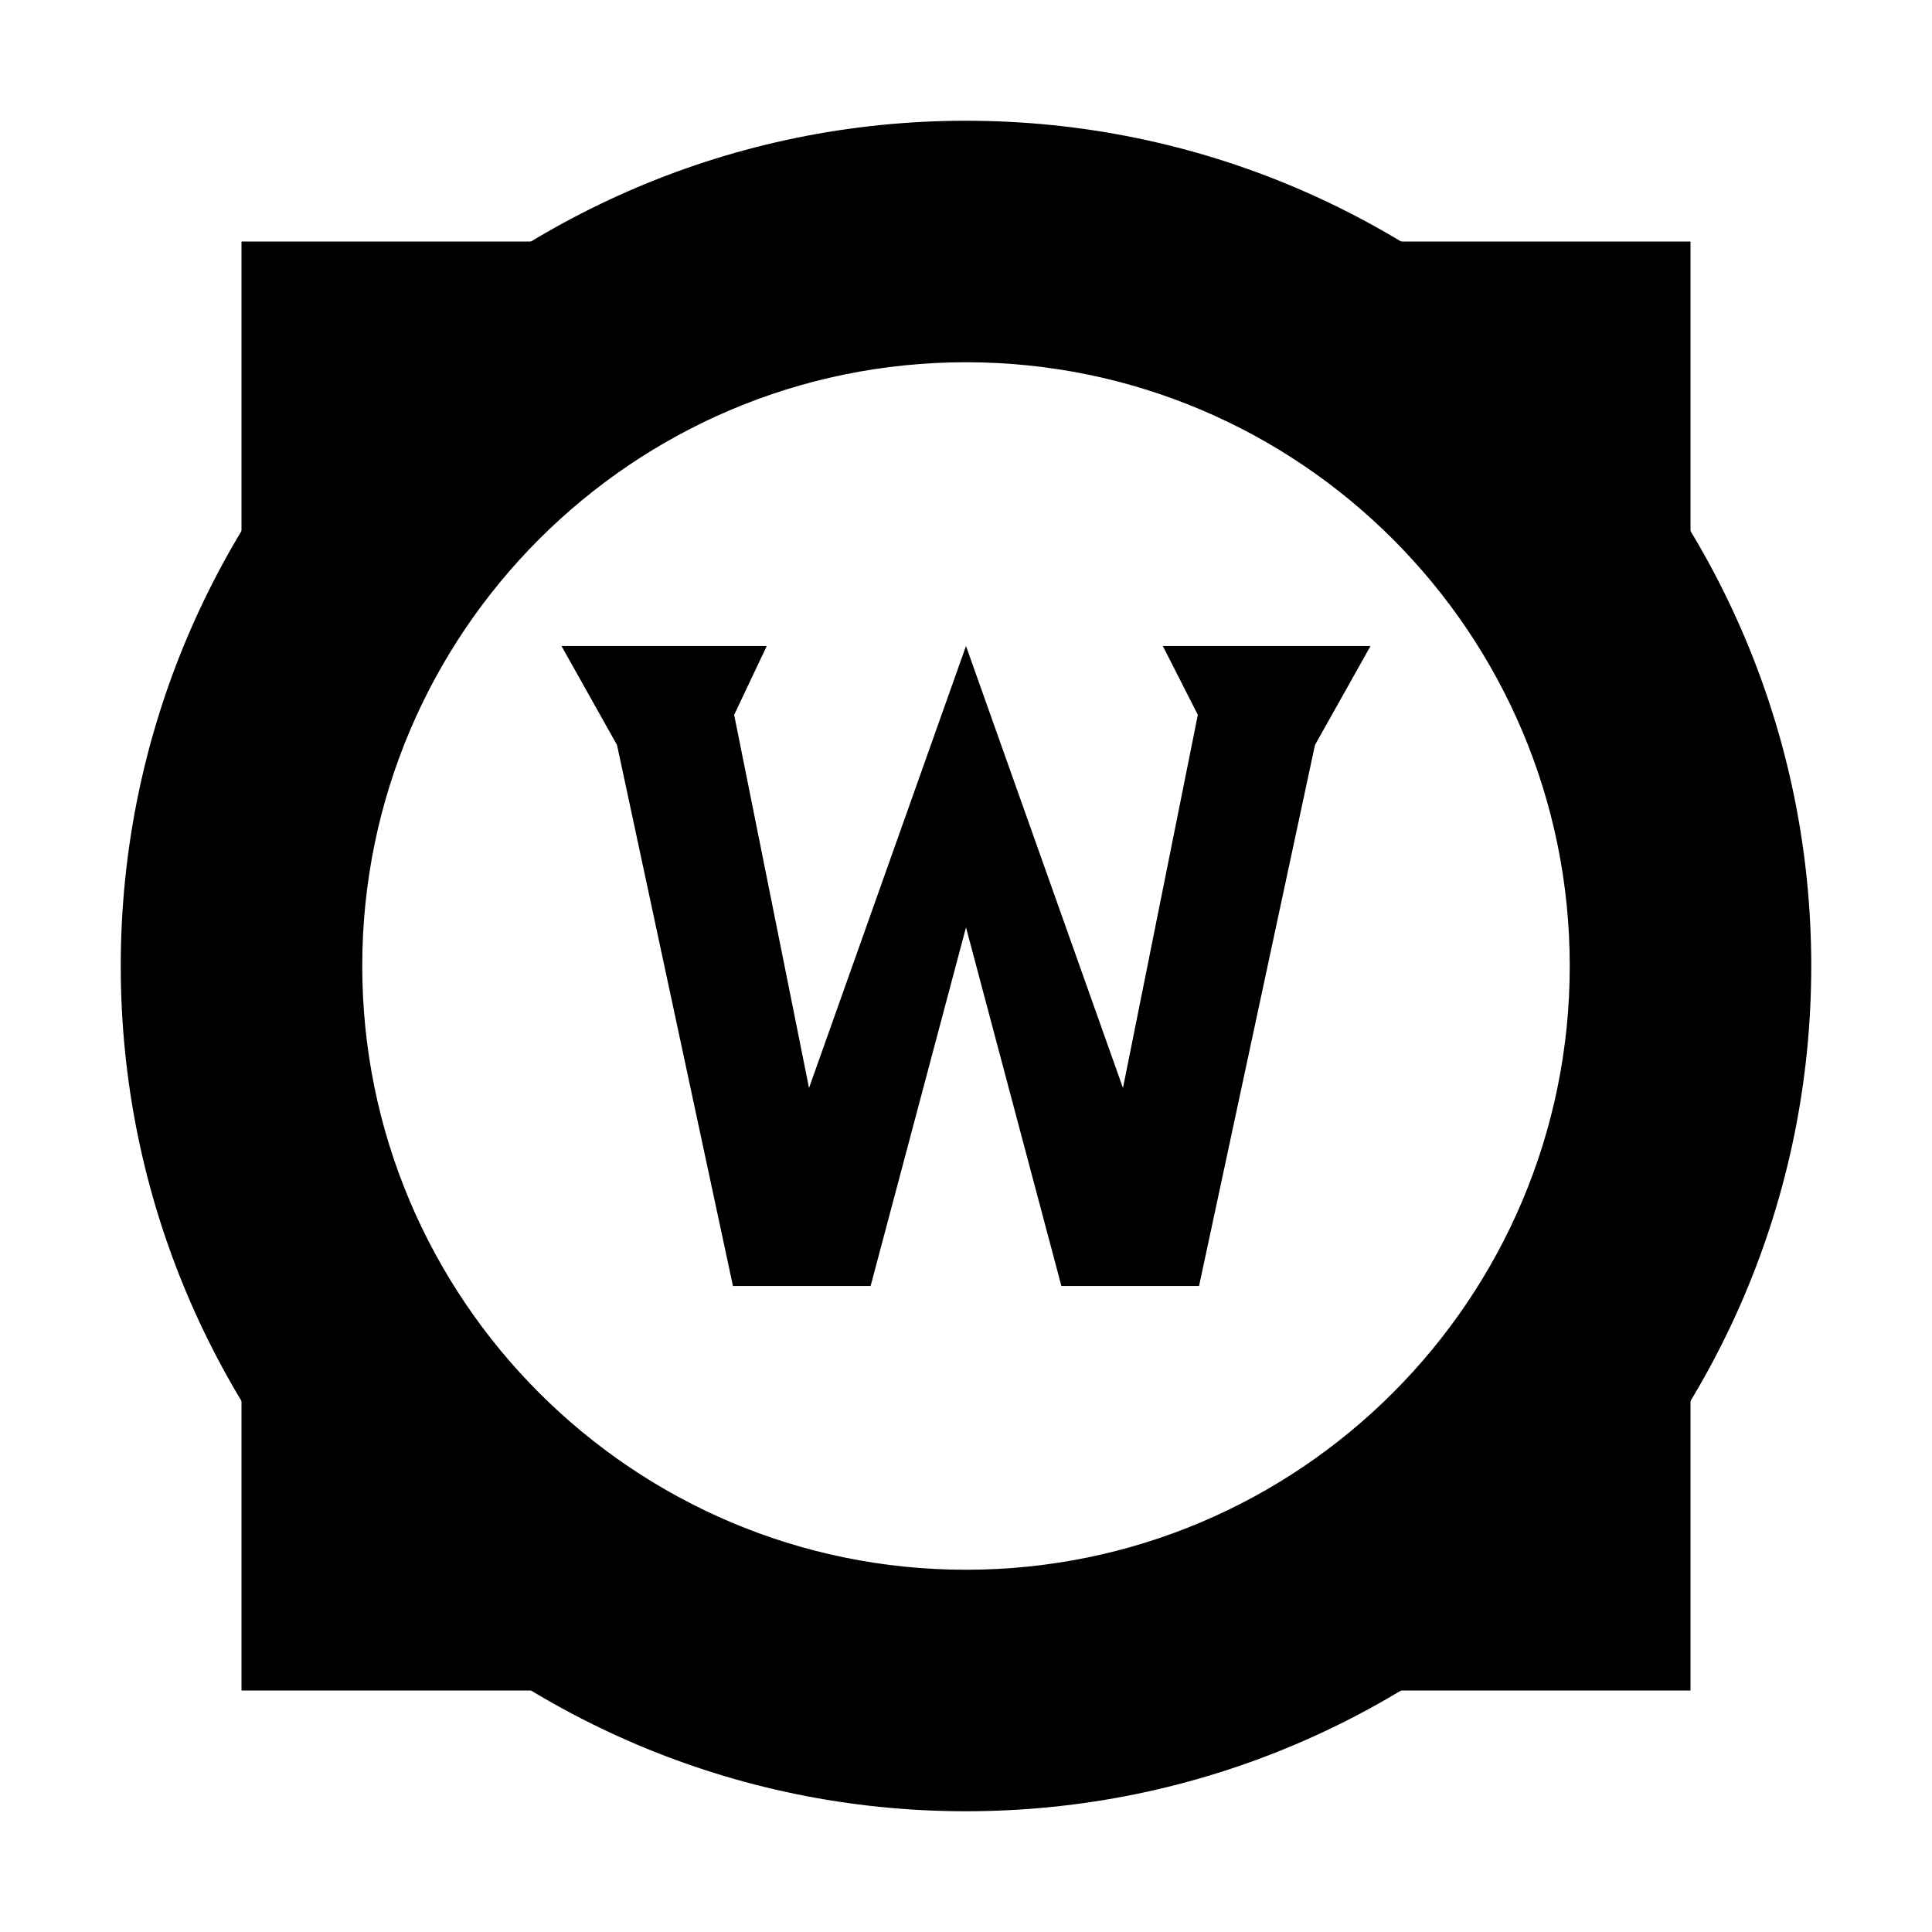
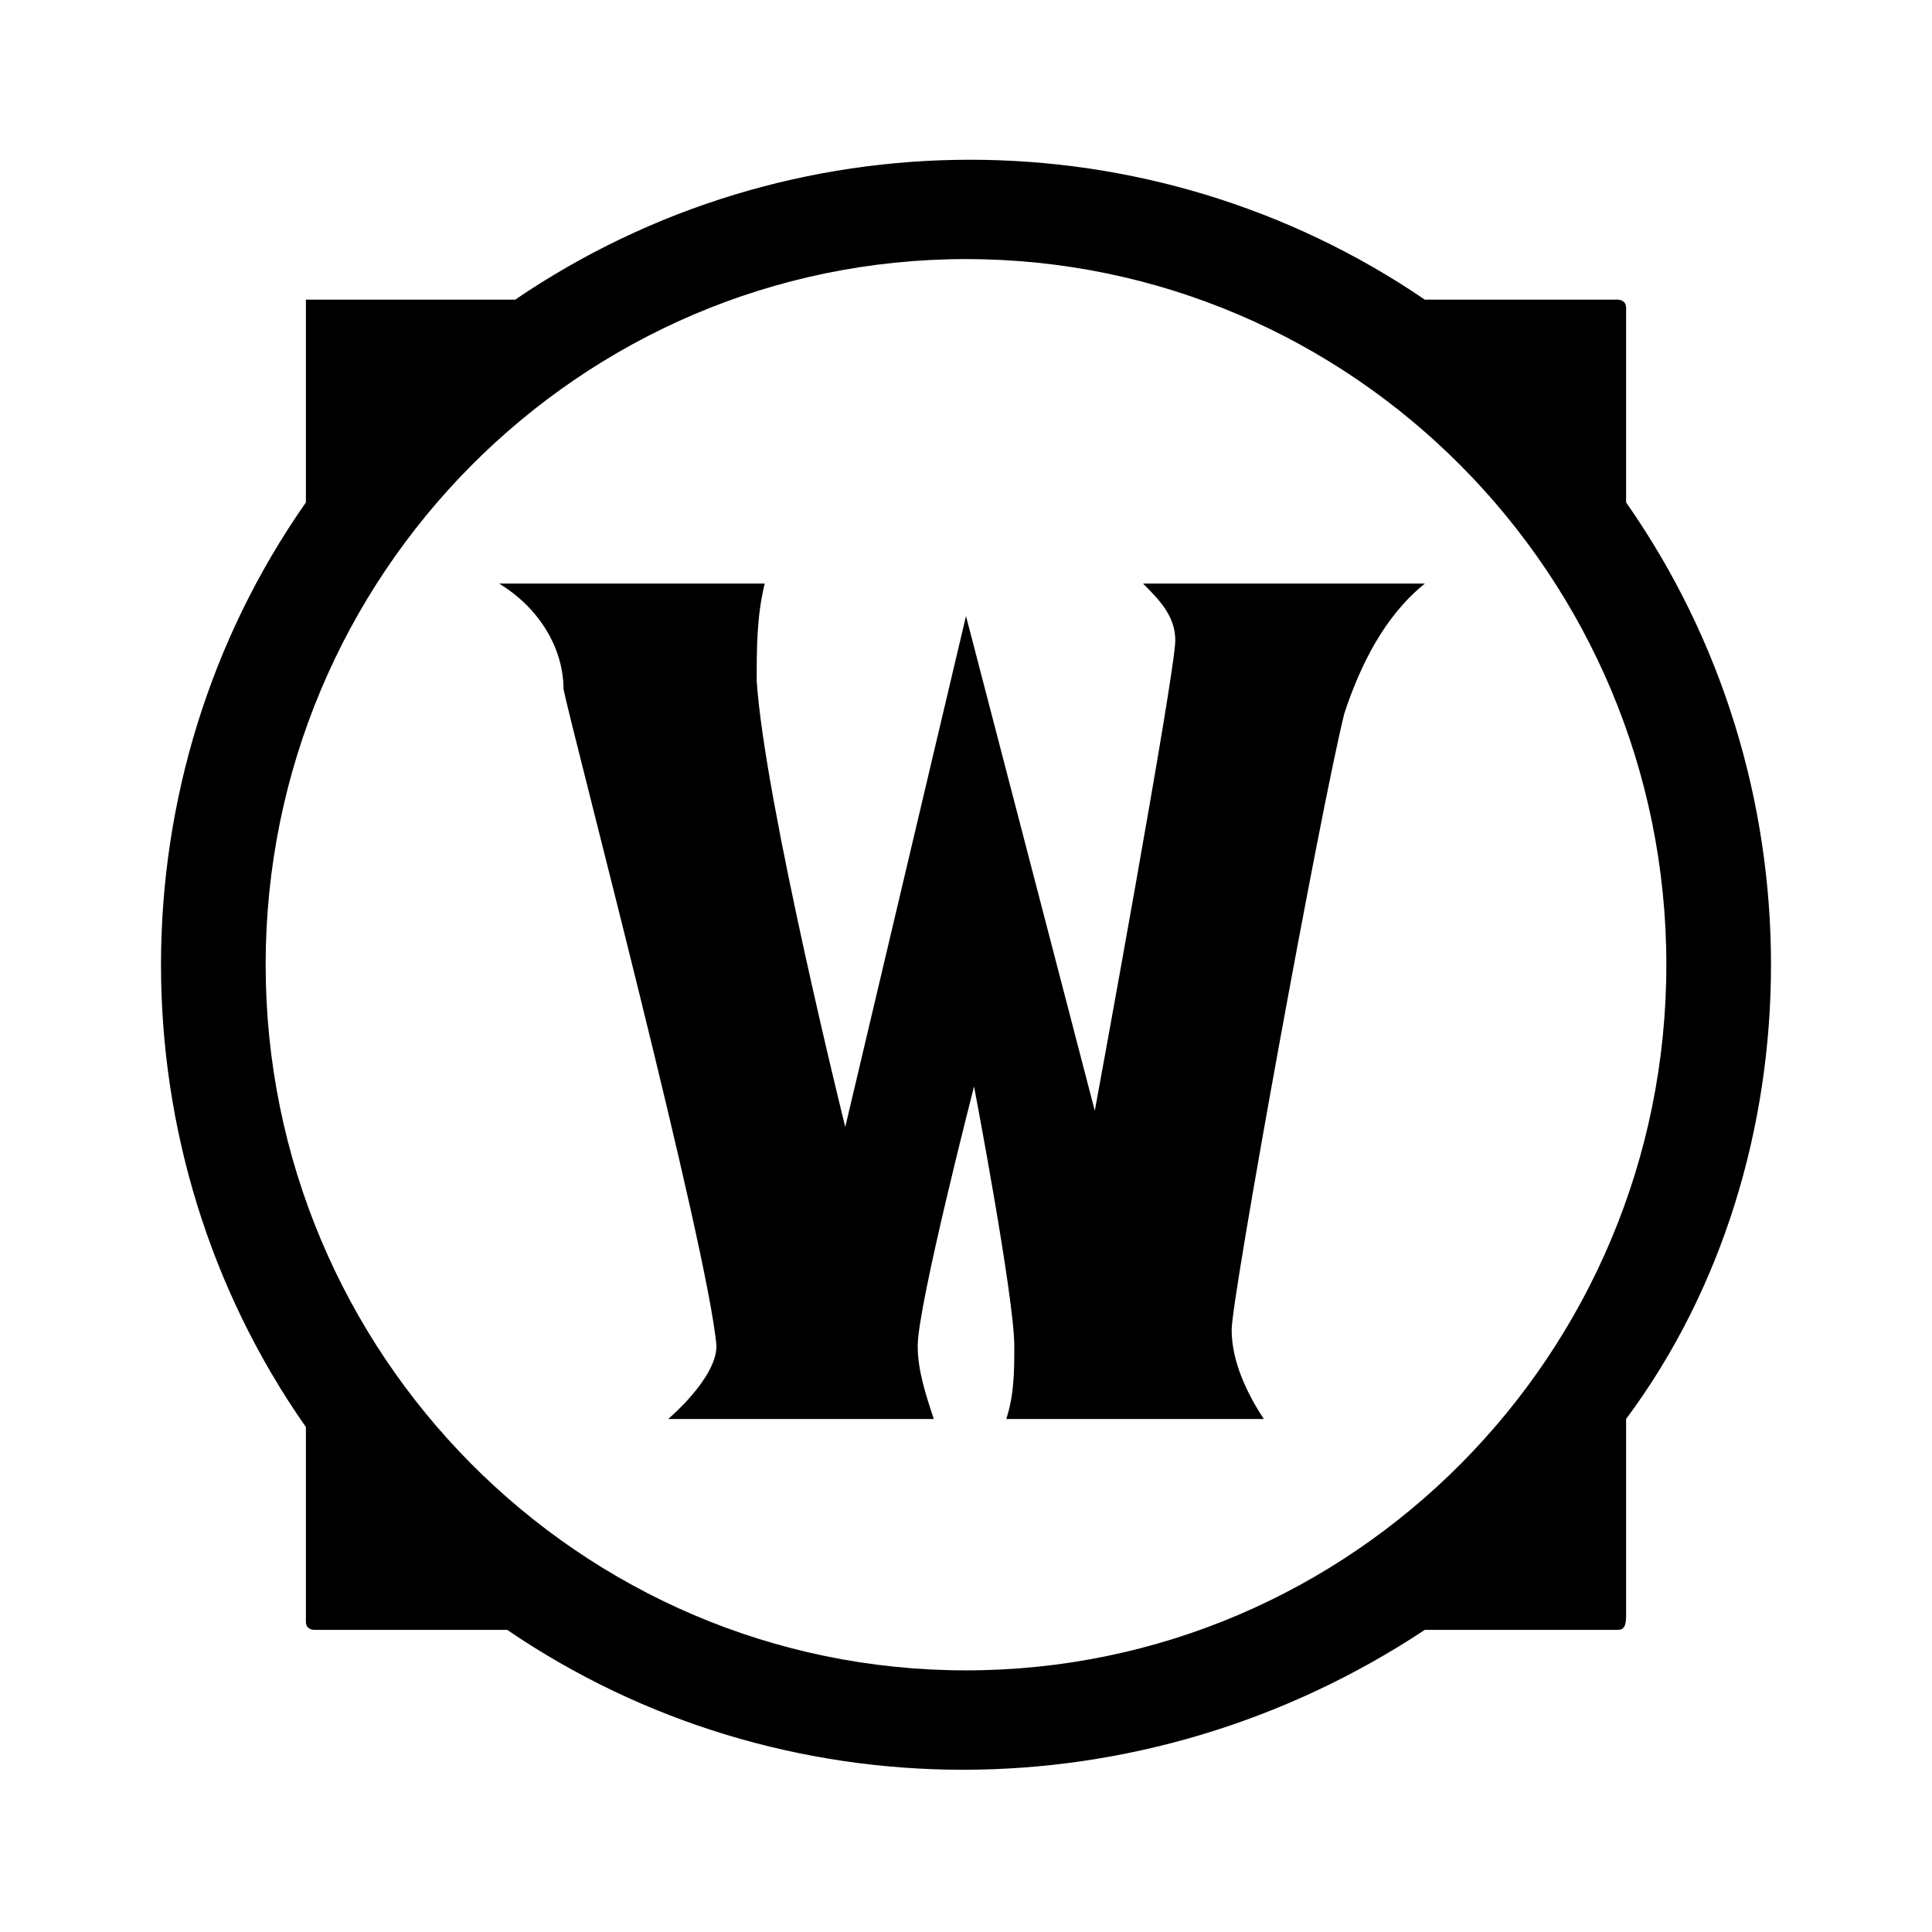
- <svg xmlns="http://www.w3.org/2000/svg" width="16" height="16" viewBox="0 0 16 16">
-   <path d="M2 2h3L2 5zM14 2v3l-3-3zM14 14h-3l3-3zM2 14v-3l3 3z" />
-   <path d="M8 1C4.14 1 1 4.14 1 8s3.14 7 7 7 7-3.14 7-7-3.14-7-7-7zm0 2c2.76 0 5 2.24 5 5s-2.24 5-5 5-5-2.24-5-5 2.24-5 5-5z" />
-   <path d="M4.65 5.35h1.7l-.27.57.62 3.09L8 5.35l1.3 3.66.62-3.09-.29-.57h1.72l-.46.82-.96 4.48H8.79L8 7.68l-.79 2.97H6.07l-.96-4.48z" />
+ <svg xmlns="http://www.w3.org/2000/svg" width="48" height="48" fill="none" aria-labelledby="blz-icon-title-world-of-warcraft" viewBox="0 1 48 48" version="1.1" id="svg3">
+   <defs id="defs3" />
+   <path fill="#F4BF2A" fill-rule="evenodd" d="M44 24.97c0-4.031-1.2-8.061-3.6-11.487V8.647c0-.202-.2-.202-.2-.202h-4.8c-6.8-4.635-15.8-4.635-22.6 0H7.6v5.038c-4.8 6.851-4.8 16.12 0 22.972v4.837c0 .201.2.201.2.201h4.8c6.8 4.635 15.8 4.635 22.8 0h4.8c.2 0 .2-.202.2-.403v-4.836c2.4-3.224 3.6-7.255 3.6-11.285m-37.4-.001c0-9.673 7.8-17.531 17.4-17.531s17.4 7.859 17.4 17.531C41.4 34.641 33.6 42.5 24 42.5S6.6 34.64 6.6 24.969" clip-rule="evenodd" id="path2" style="fill:#000000" />
+   <path fill="#F4BF2A" fill-rule="evenodd" d="M12.4 15.498H19c-.2.806-.2 1.612-.2 2.418C19 20.94 21 29 21 29l3-12.695 3.2 12.292s2-10.881 2-11.687c0-.605-.4-1.008-.8-1.411h7c-1 .806-1.6 2.015-2 3.224-.6 2.418-2.8 14.509-2.8 15.315s.4 1.612.8 2.217H25c.2-.605.2-1.21.2-1.814 0-1.209-1-6.448-1-6.448s-1.4 5.44-1.4 6.448c0 .605.2 1.21.4 1.814h-6.6s1.2-1.008 1.2-1.814c-.2-2.418-3.6-15.315-3.8-16.322 0-1.008-.6-2.015-1.6-2.62" clip-rule="evenodd" id="path3" style="fill:#000000" />
</svg>
